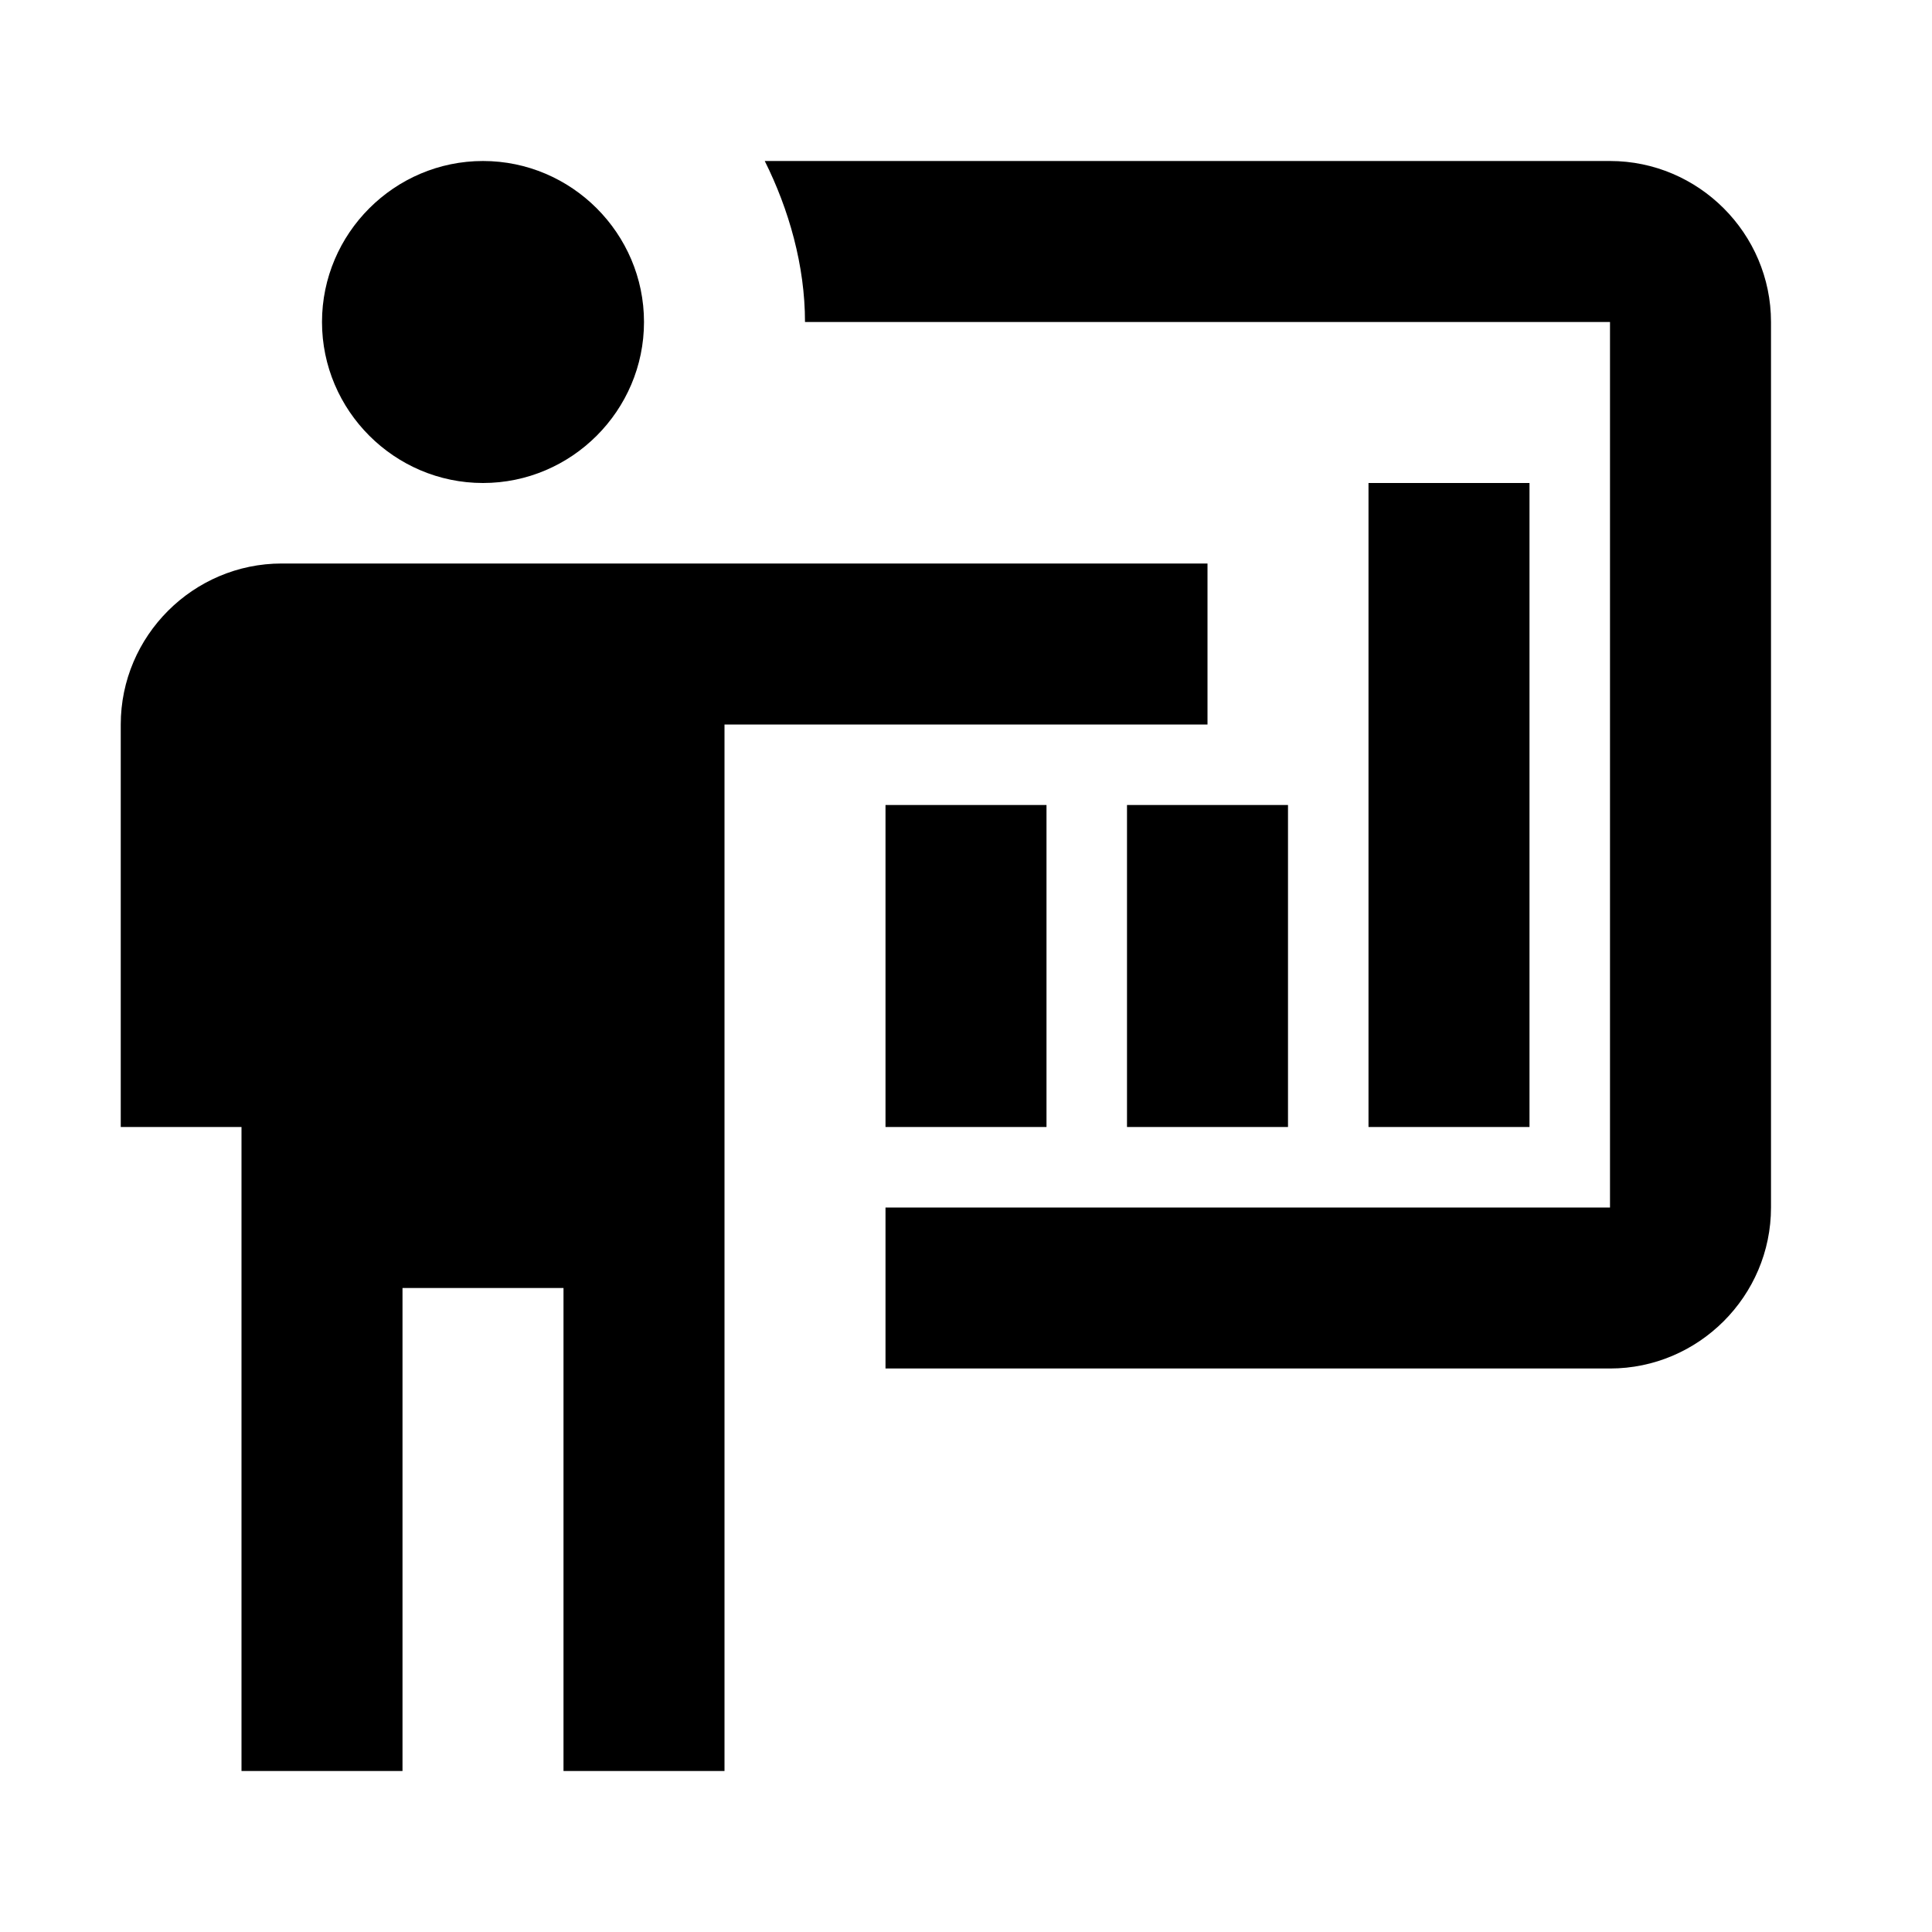
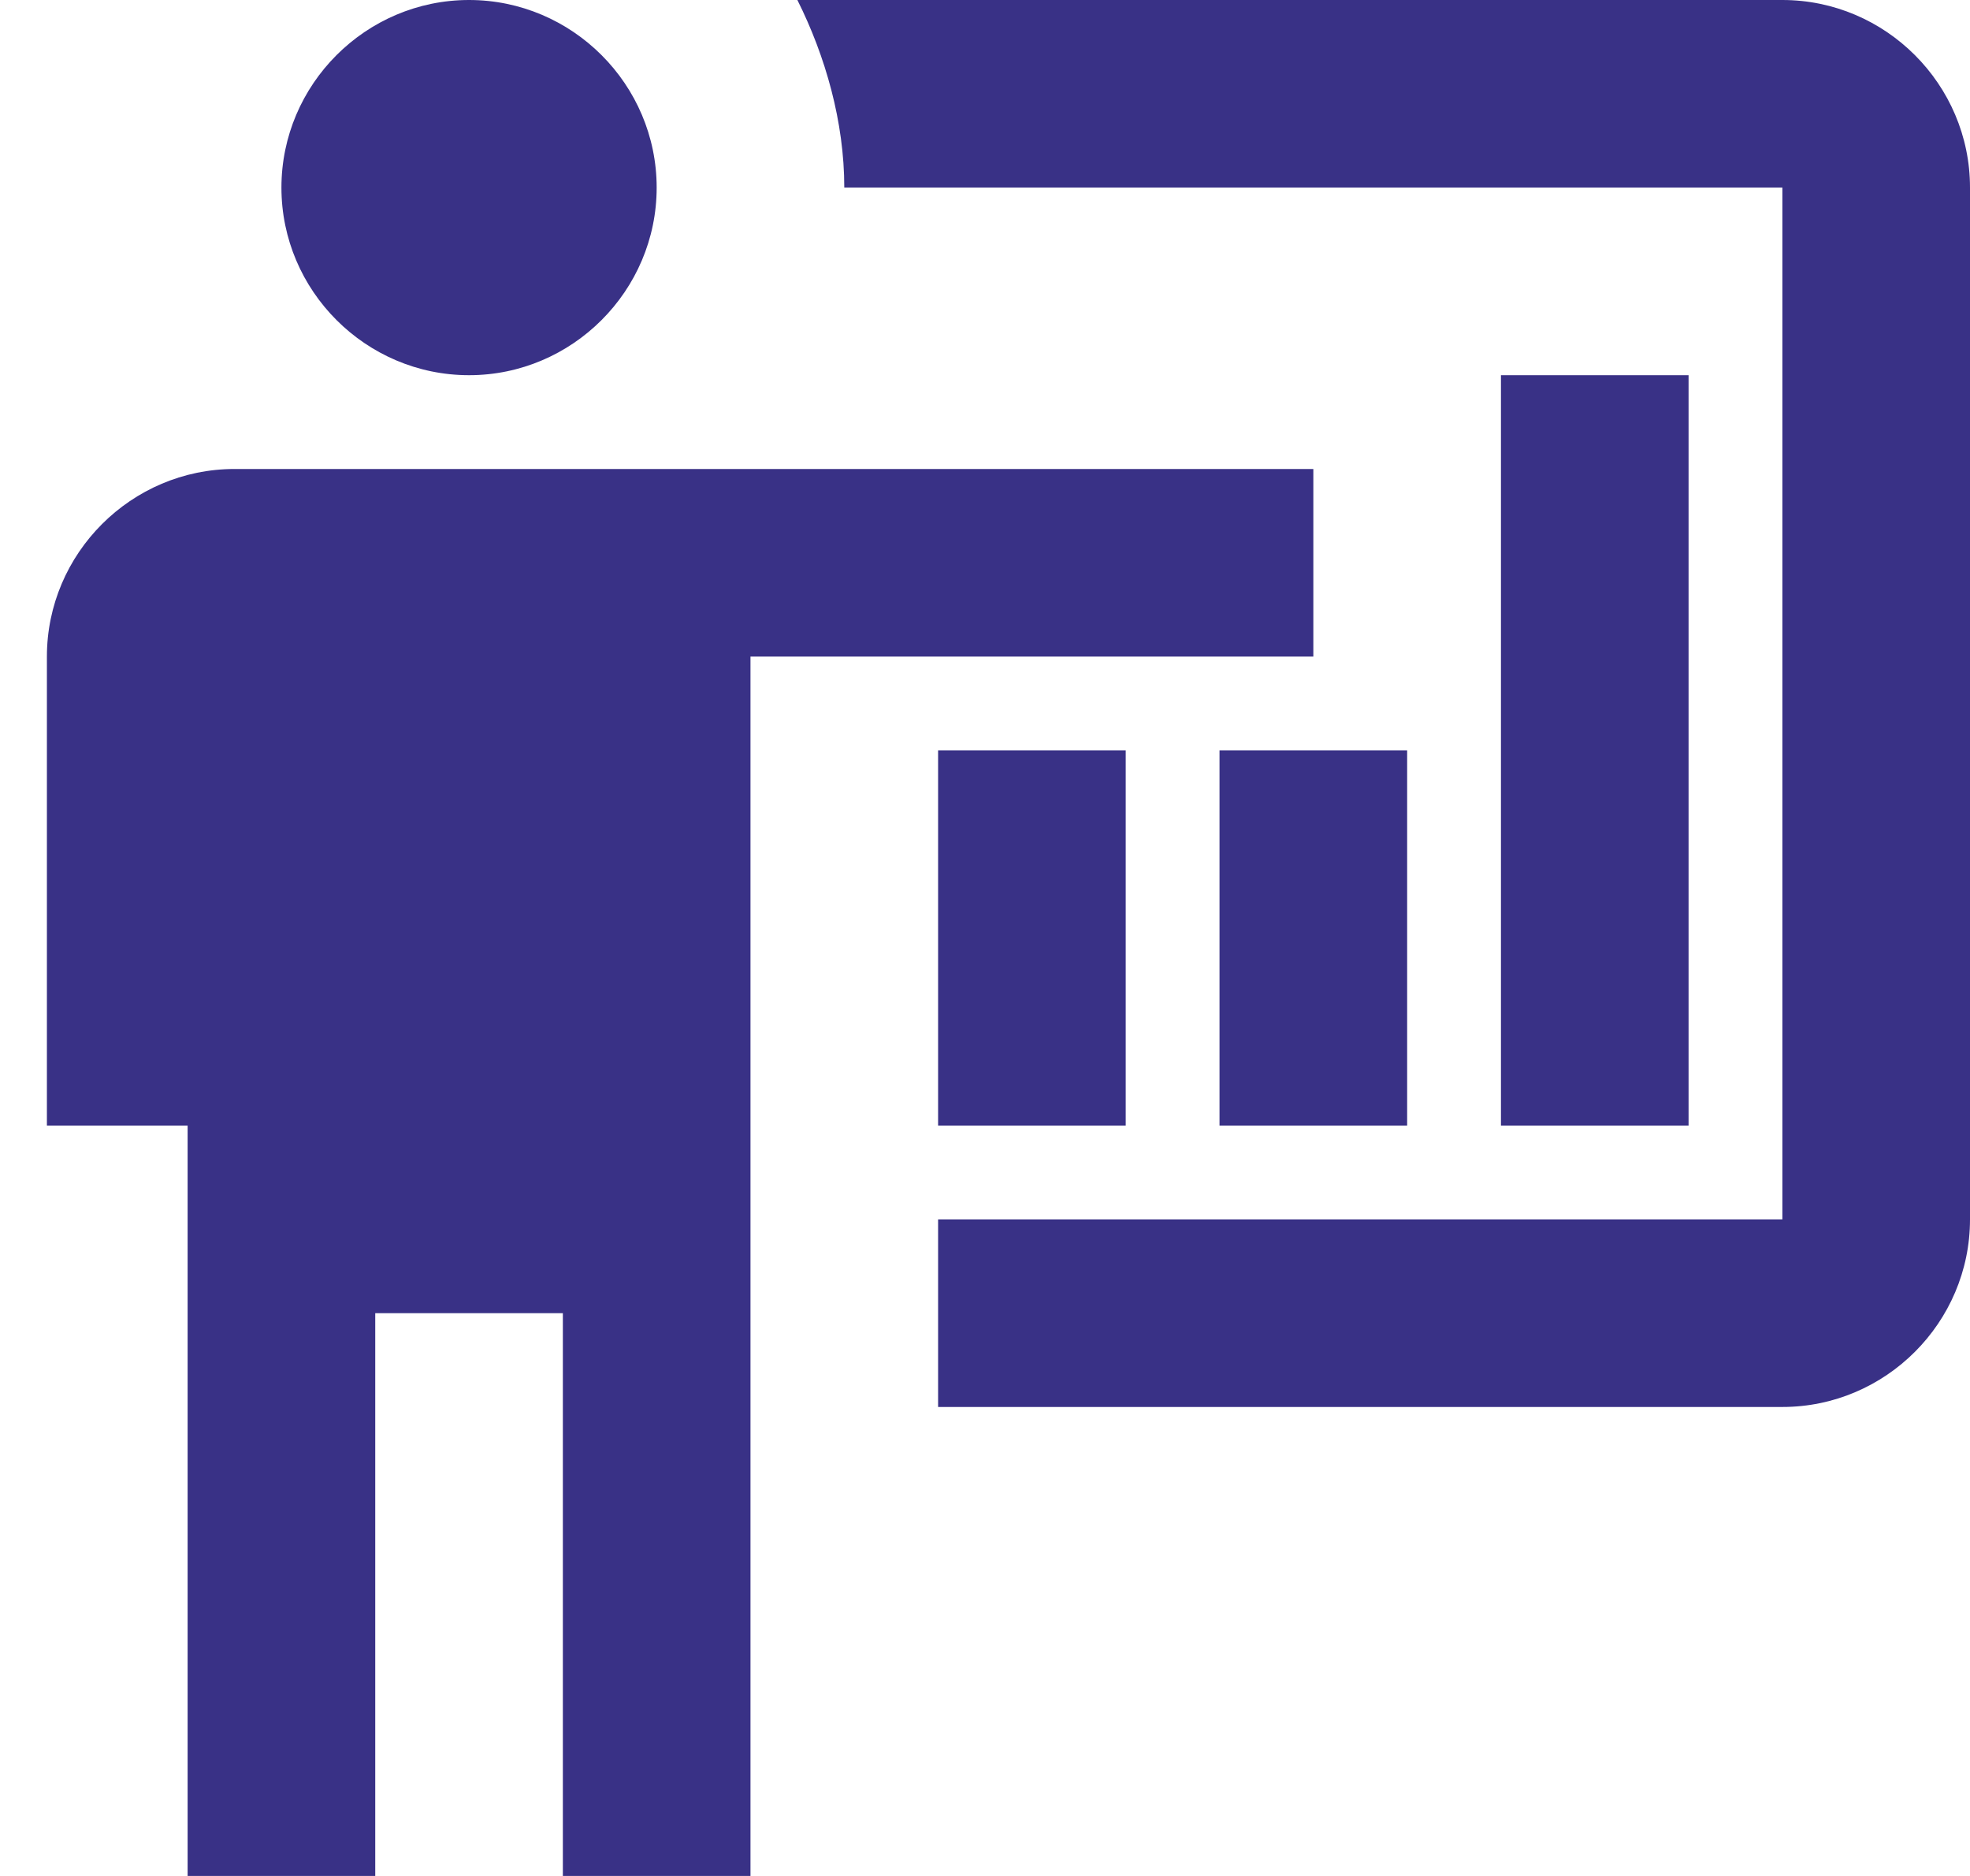
- <svg xmlns="http://www.w3.org/2000/svg" width="24" height="24" viewBox="0 0 24 24" fill="none">
-   <path d="M20 17C21.1 17 22 16.1 22 15V4C22 2.9 21.1 2 20 2H9.5C9.8 2.6 10 3.3 10 4H20V15H11V17M15 7V9H9V22H7V16H5V22H3V14H1.5V9C1.5 7.9 2.4 7 3.5 7H15ZM8 4C8 5.1 7.1 6 6 6C4.9 6 4 5.1 4 4C4 2.9 4.9 2 6 2C7.1 2 8 2.9 8 4ZM17 6H19V14H17V6ZM14 10H16V14H14V10ZM11 10H13V14H11V10Z" fill="black" />
+ <svg xmlns="http://www.w3.org/2000/svg" width="21" height="20" viewBox="0 0 21 20" fill="none">
+   <path d="M19 15C20.1 15 21 14.1 21 13V2C21 0.9 20.1 0 19 0H8.5C8.8 0.6 9 1.3 9 2H19V13H10V15M14 5V7H8V20H6V14H4V20H2V12H0.5V7C0.5 5.9 1.4 5 2.5 5H14ZM7 2C7 3.1 6.1 4 5 4C3.9 4 3 3.1 3 2C3 0.9 3.9 0 5 0C6.1 0 7 0.9 7 2ZM16 4H18V12H16V4ZM13 8H15V12H13V8ZM10 8H12V12H10V8Z" fill="#393186" />
</svg>
